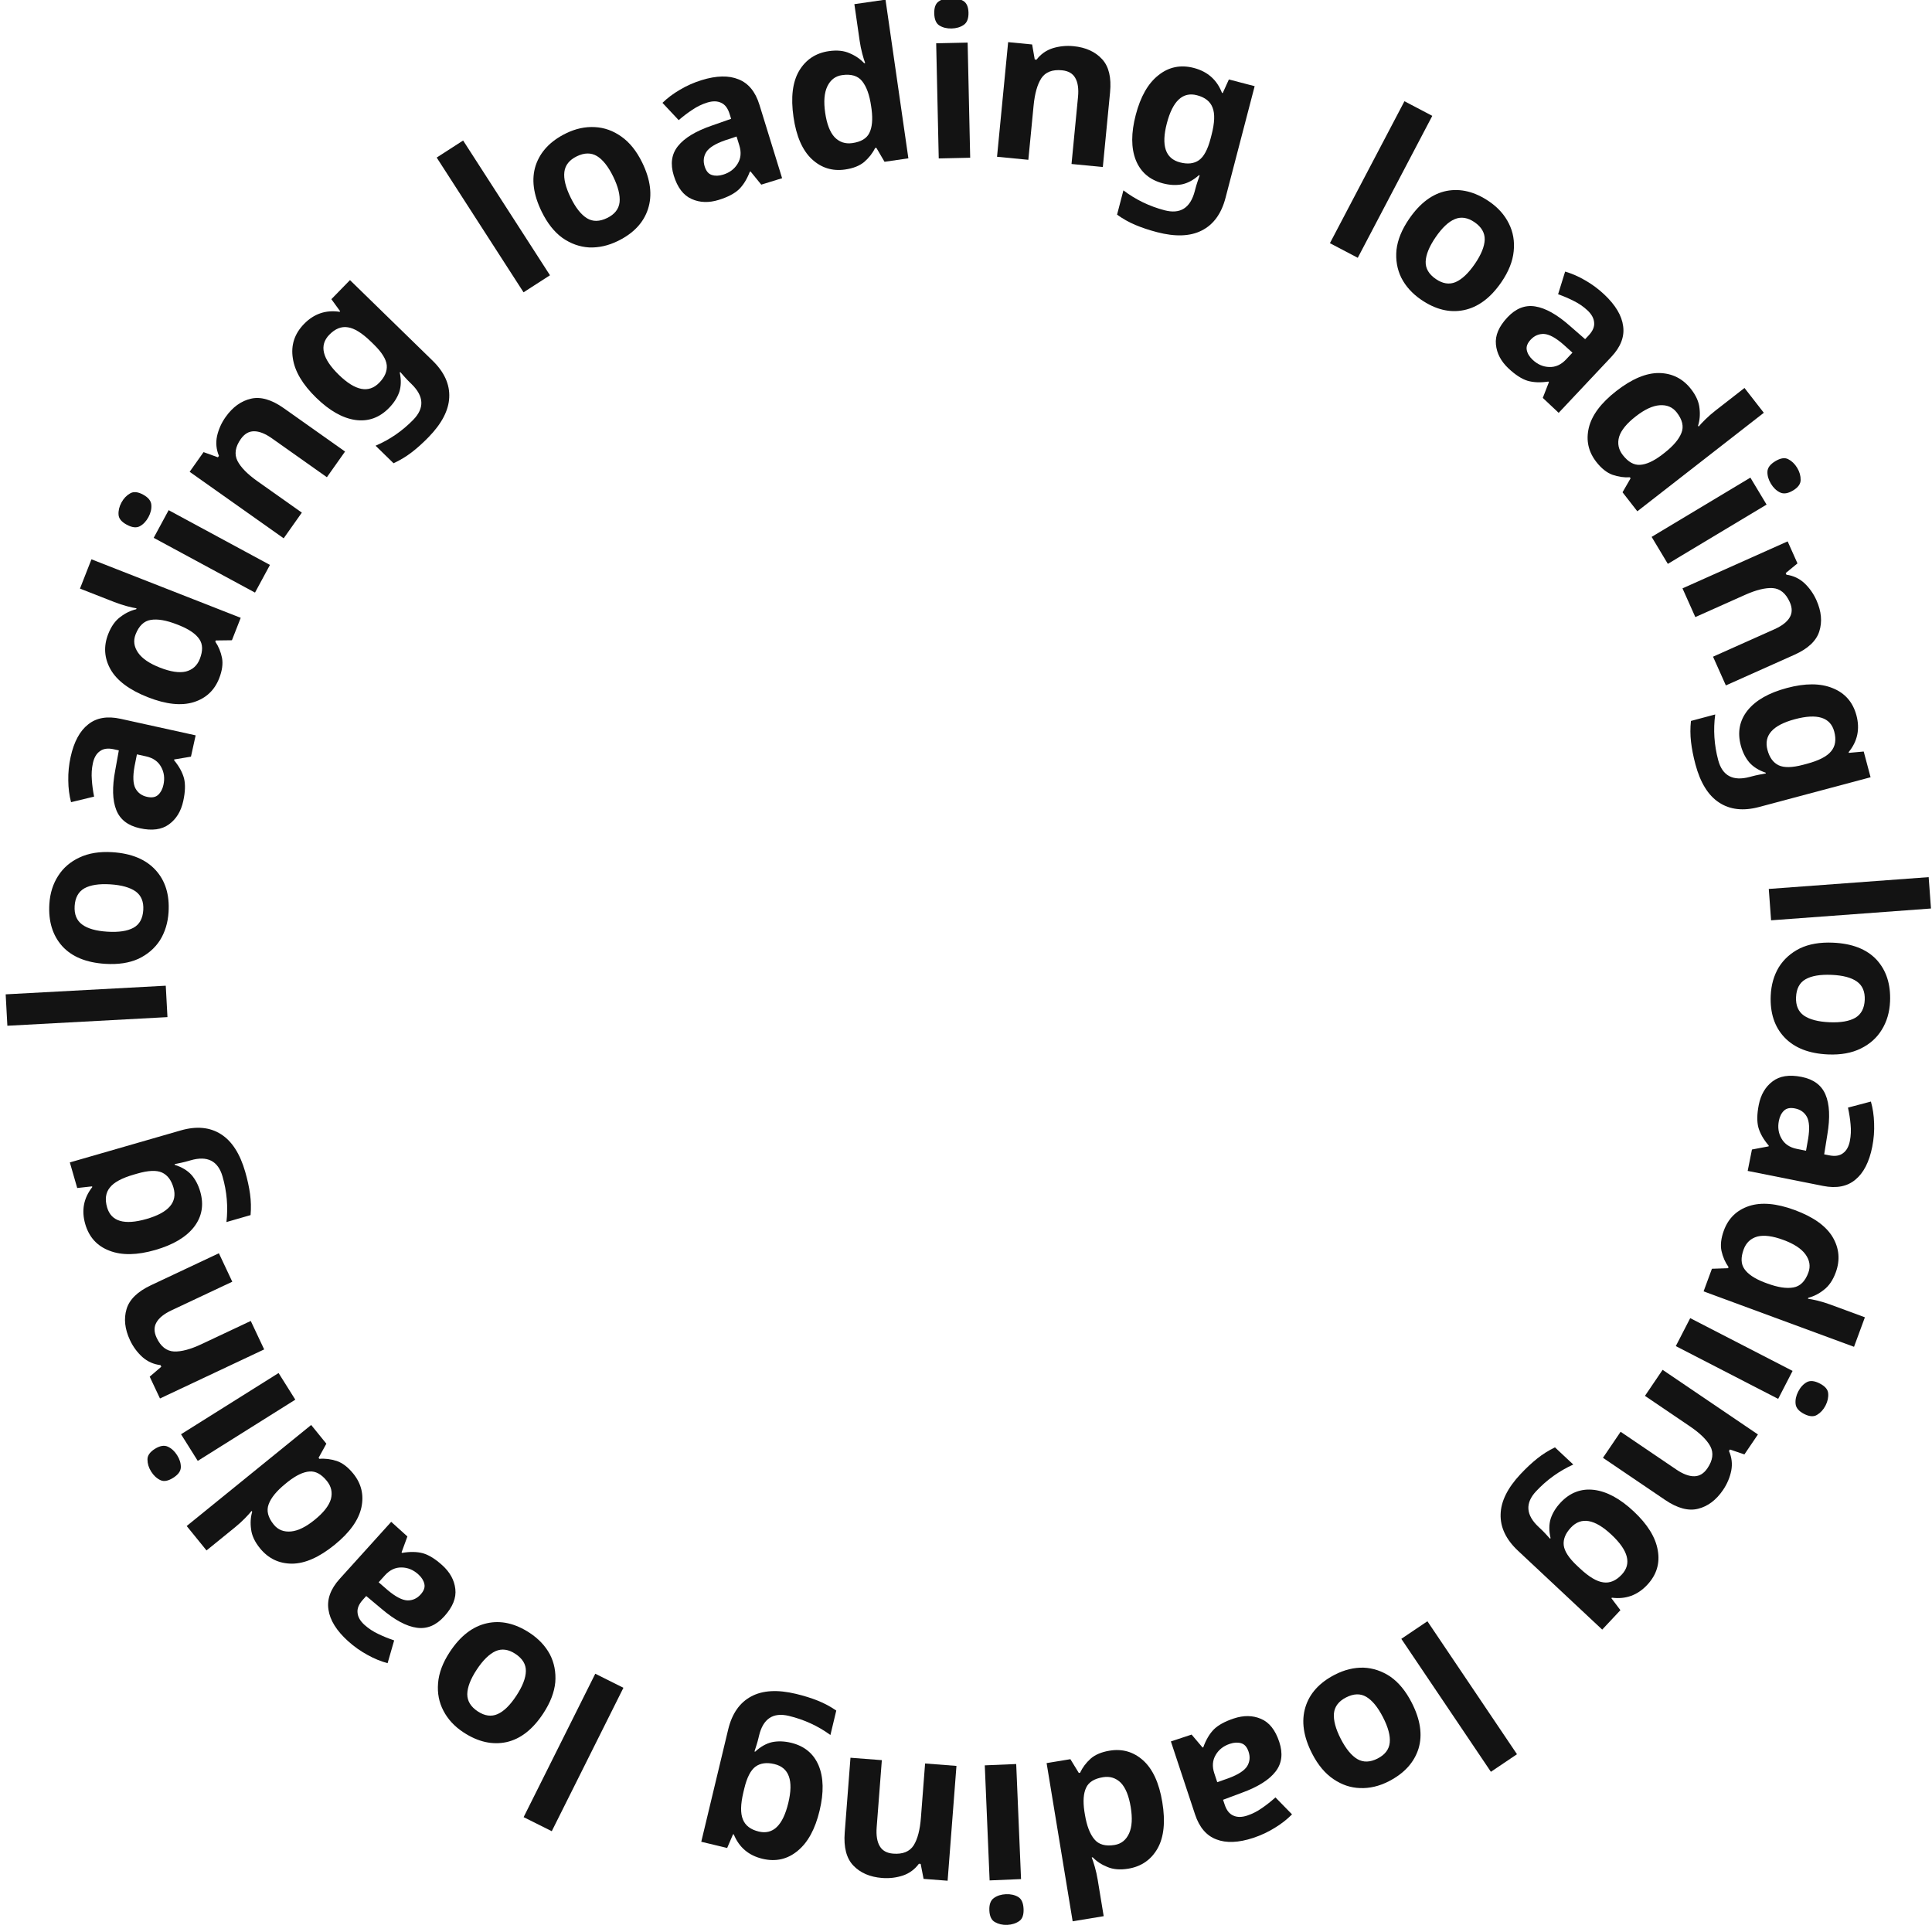
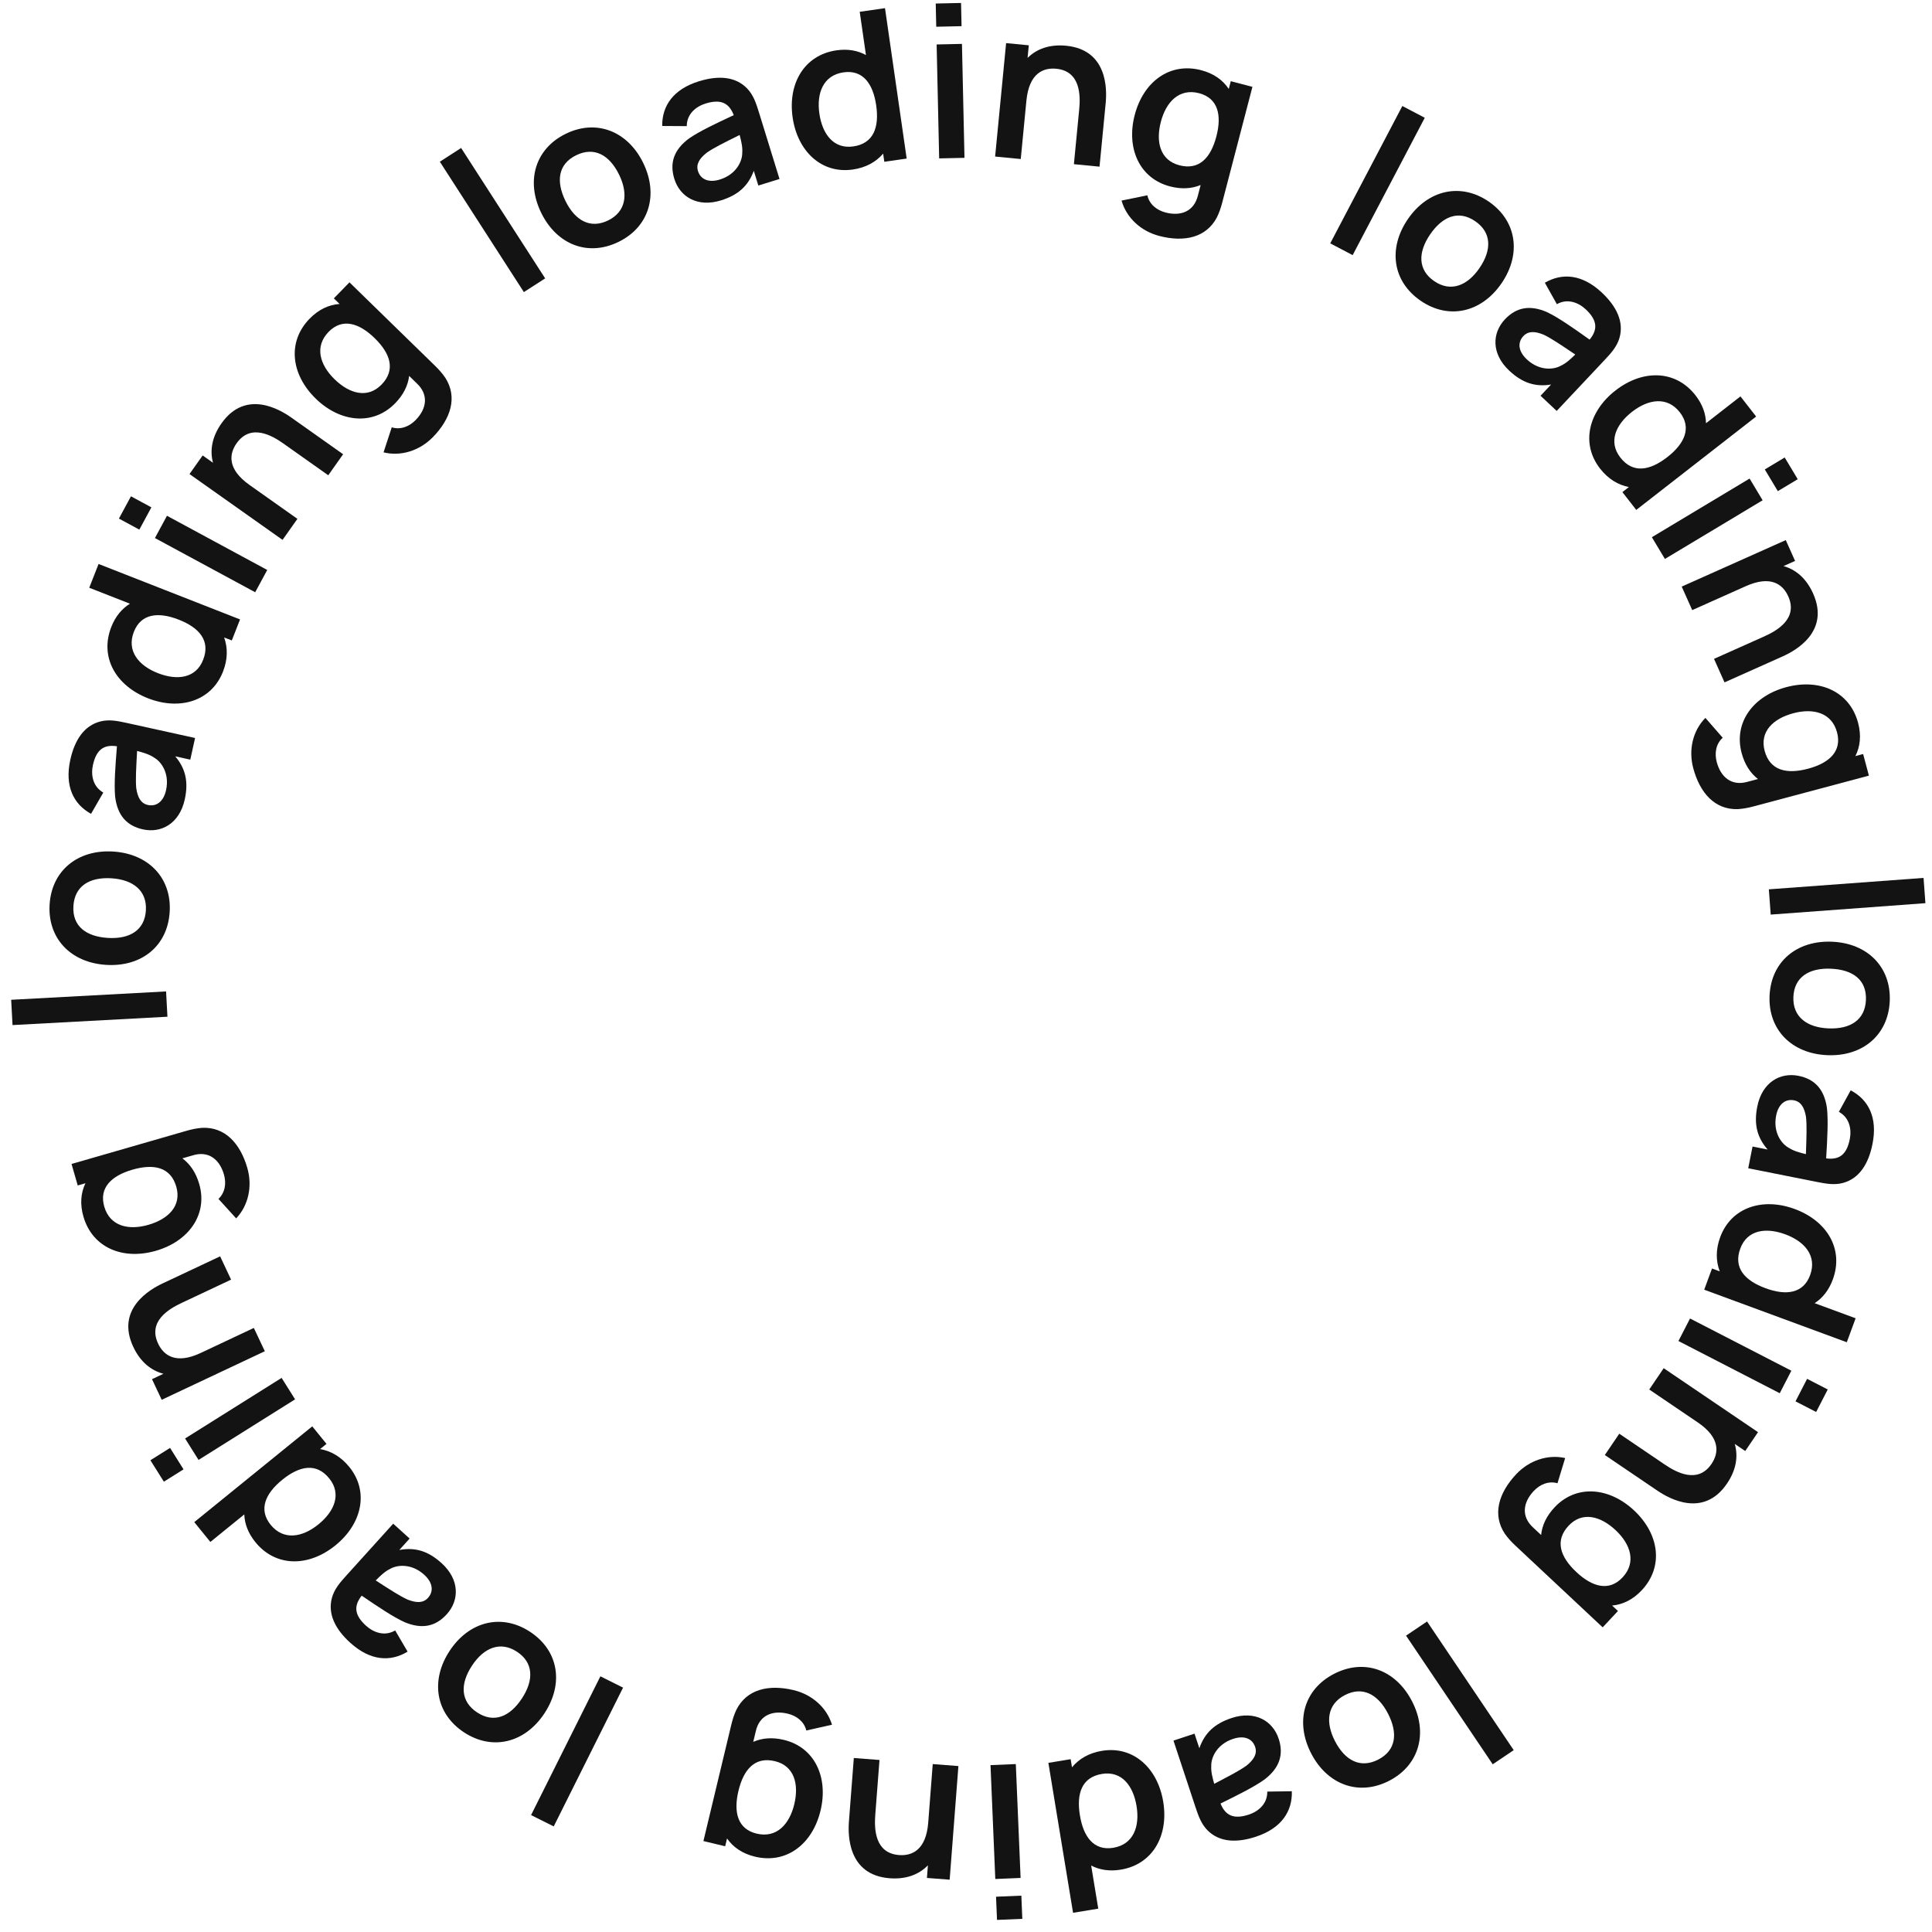
<svg xmlns="http://www.w3.org/2000/svg" width="100%" height="100%" viewBox="0 0 119 119" version="1.1" xml:space="preserve" style="fill-rule:evenodd;clip-rule:evenodd;stroke-linejoin:round;stroke-miterlimit:2;">
  <g transform="matrix(1,0,0,1,-17613,-5004)">
    <g transform="matrix(1,0,0,1,11156.5,4630.77)">
      <g transform="matrix(1,0,0,1,-11306.1,-4598.02)">
        <g transform="matrix(0.0736041,0.997288,-0.997288,0.0736041,21567.4,-13167.9)">
-           <text x="17871.5px" y="5024.97px" style="font-family:'Manrope-Bold', 'Manrope';font-weight:700;font-size:13px;fill:rgb(19,19,19);">l</text>
+           <g transform="matrix(13,0,0,13,17871.5,5024.97)">
+             <rect x="0.08" y="-0.735" width="0.12" height="0.735" style="fill:rgb(19,19,19);fill-rule:nonzero;" />
+           </g>
        </g>
        <g transform="matrix(-0.0427842,0.999084,-0.999084,-0.0427842,23660.6,-12611.8)">
-           <text x="17871.9px" y="5028.61px" style="font-family:'Manrope-Bold', 'Manrope';font-weight:700;font-size:13px;fill:rgb(19,19,19);">o</text>
+           <g transform="matrix(13,0,0,13,17871.9,5028.61)">
+             <path d="M0.309,0.015C0.47,0.015 0.578,-0.102 0.578,-0.27C0.578,-0.437 0.471,-0.555 0.309,-0.555C0.149,-0.555 0.04,-0.439 0.04,-0.27C0.04,-0.103 0.146,0.015 0.309,0.015ZM0.309,-0.098C0.216,-0.098 0.168,-0.165 0.168,-0.27C0.168,-0.372 0.212,-0.442 0.309,-0.442C0.403,-0.442 0.451,-0.375 0.451,-0.27C0.451,-0.169 0.404,-0.098 0.309,-0.098Z" style="fill:rgb(19,19,19);fill-rule:nonzero;" />
+           </g>
        </g>
        <g transform="matrix(-0.195309,0.980742,-0.980742,-0.195309,26301.7,-11507)">
-           <text x="17871.5px" y="5036.64px" style="font-family:'Manrope-Bold', 'Manrope';font-weight:700;font-size:13px;fill:rgb(19,19,19);">a</text>
+           <g transform="matrix(13,0,0,13,17871.5,5036.64)">
+             <path d="M0.496,-0.455C0.46,-0.526 0.384,-0.555 0.288,-0.555C0.16,-0.555 0.086,-0.495 0.059,-0.404L0.17,-0.369C0.187,-0.424 0.239,-0.445 0.287,-0.445C0.361,-0.445 0.394,-0.416 0.398,-0.353C0.303,-0.34 0.22,-0.328 0.163,-0.31C0.078,-0.28 0.04,-0.226 0.04,-0.148C0.04,-0.059 0.104,0.015 0.221,0.015C0.307,0.015 0.365,-0.013 0.411,-0.073L0.411,-0L0.516,-0L0.516,-0.331C0.516,-0.378 0.515,-0.417 0.496,-0.455ZM0.384,-0.171C0.373,-0.133 0.327,-0.081 0.245,-0.081C0.188,-0.081 0.158,-0.11 0.158,-0.15C0.158,-0.184 0.182,-0.205 0.224,-0.221C0.262,-0.233 0.311,-0.241 0.397,-0.255C0.396,-0.229 0.394,-0.195 0.384,-0.171Z" style="fill:rgb(19,19,19);fill-rule:nonzero;" />
+           </g>
        </g>
        <g transform="matrix(-0.345879,0.938279,-0.938279,-0.345879,28783.6,-9978.51)">
-           <text x="17870.1px" y="5044px" style="font-family:'Manrope-Bold', 'Manrope';font-weight:700;font-size:13px;fill:rgb(19,19,19);">d</text>
+           <g transform="matrix(13,0,0,13,17870.1,5044)">
+             <path d="M0.426,-0.72L0.426,-0.513C0.39,-0.54 0.345,-0.555 0.291,-0.555C0.138,-0.555 0.04,-0.434 0.04,-0.27C0.04,-0.108 0.137,0.015 0.287,0.015C0.35,0.015 0.401,-0.005 0.44,-0.039L0.44,-0L0.547,-0L0.547,-0.72L0.426,-0.72ZM0.305,-0.093C0.211,-0.093 0.168,-0.171 0.168,-0.27C0.168,-0.368 0.212,-0.447 0.309,-0.447C0.401,-0.447 0.44,-0.375 0.44,-0.27C0.44,-0.165 0.402,-0.093 0.305,-0.093Z" style="fill:rgb(19,19,19);fill-rule:nonzero;" />
+           </g>
        </g>
        <g transform="matrix(-0.458113,0.888894,-0.888894,-0.458113,30542.6,-8516.36)">
-           <text x="17867.2px" y="5051.48px" style="font-family:'Manrope-Bold', 'Manrope';font-weight:700;font-size:13px;fill:rgb(19,19,19);">i</text>
+           <g transform="matrix(13,0,0,13,17867.2,5051.48)">
+             <path d="M0.08,-0.624L0.2,-0.624L0.2,-0.734L0.08,-0.734L0.08,-0.624ZM0.08,-0L0.2,-0L0.2,-0.54L0.08,-0.54L0.08,-0Z" style="fill:rgb(19,19,19);fill-rule:nonzero;" />
+           </g>
        </g>
        <g transform="matrix(-0.561186,0.82769,-0.82769,-0.561186,32075.3,-6895.72)">
-           <text x="17865.6px" y="5054.79px" style="font-family:'Manrope-Bold', 'Manrope';font-weight:700;font-size:13px;fill:rgb(19,19,19);">n</text>
+           <g transform="matrix(13,0,0,13,17865.6,5054.79)">
+             <path d="M0.353,-0.555C0.275,-0.555 0.216,-0.527 0.177,-0.48L0.177,-0.54L0.069,-0.54L0.069,-0L0.191,-0L0.191,-0.278C0.191,-0.409 0.256,-0.442 0.317,-0.442C0.433,-0.442 0.444,-0.327 0.444,-0.26L0.444,-0L0.566,-0L0.566,-0.302C0.566,-0.366 0.552,-0.555 0.353,-0.555Z" style="fill:rgb(19,19,19);fill-rule:nonzero;" />
+           </g>
        </g>
        <g transform="matrix(-0.683569,0.729886,-0.729886,-0.683569,33764.6,-4515.09)">
-           <text x="17861px" y="5061.52px" style="font-family:'Manrope-Bold', 'Manrope';font-weight:700;font-size:13px;fill:rgb(19,19,19);">g</text>
+           <g transform="matrix(13,0,0,13,17861,5061.52)">
+             <path d="M0.44,-0.54L0.44,-0.502C0.402,-0.536 0.352,-0.555 0.291,-0.555C0.138,-0.555 0.04,-0.434 0.04,-0.27C0.04,-0.108 0.137,0.015 0.287,0.015C0.343,0.015 0.389,-0 0.426,-0.028L0.426,0.024C0.427,0.101 0.373,0.14 0.298,0.14C0.255,0.14 0.214,0.122 0.194,0.083L0.082,0.138C0.125,0.211 0.207,0.255 0.297,0.255C0.419,0.255 0.514,0.207 0.539,0.102C0.544,0.078 0.546,0.054 0.546,0.026L0.546,-0.54L0.44,-0.54ZM0.305,-0.093C0.211,-0.093 0.168,-0.171 0.168,-0.27C0.168,-0.368 0.212,-0.447 0.309,-0.447C0.401,-0.447 0.44,-0.375 0.44,-0.27C0.44,-0.165 0.402,-0.093 0.305,-0.093Z" style="fill:rgb(19,19,19);fill-rule:nonzero;" />
+           </g>
        </g>
        <g transform="matrix(-0.829371,0.558699,-0.558699,-0.829371,35489.7,-697.658)">
-           <text x="17851.4px" y="5070.54px" style="font-family:'Manrope-Bold', 'Manrope';font-weight:700;font-size:13px;fill:rgb(19,19,19);">l</text>
+           <g transform="matrix(13,0,0,13,17851.4,5070.54)">
+             <rect x="0.08" y="-0.735" width="0.12" height="0.735" style="fill:rgb(19,19,19);fill-rule:nonzero;" />
+           </g>
        </g>
        <g transform="matrix(-0.889415,0.457101,-0.457101,-0.889415,36041.8,1425.89)">
-           <text x="17848.4px" y="5072.69px" style="font-family:'Manrope-Bold', 'Manrope';font-weight:700;font-size:13px;fill:rgb(19,19,19);">o</text>
+           <g transform="matrix(13,0,0,13,17848.4,5072.69)">
+             <path d="M0.309,0.015C0.47,0.015 0.578,-0.102 0.578,-0.27C0.578,-0.437 0.471,-0.555 0.309,-0.555C0.149,-0.555 0.04,-0.439 0.04,-0.27C0.04,-0.103 0.146,0.015 0.309,0.015ZM0.309,-0.098C0.216,-0.098 0.168,-0.165 0.168,-0.27C0.168,-0.372 0.212,-0.442 0.309,-0.442C0.403,-0.442 0.451,-0.375 0.451,-0.27C0.451,-0.169 0.404,-0.098 0.309,-0.098Z" style="fill:rgb(19,19,19);fill-rule:nonzero;" />
+           </g>
        </g>
        <g transform="matrix(-0.949359,0.314193,-0.314193,-0.949359,36374,4290.02)">
-           <text x="17841.3px" y="5076.35px" style="font-family:'Manrope-Bold', 'Manrope';font-weight:700;font-size:13px;fill:rgb(19,19,19);">a</text>
+           <g transform="matrix(13,0,0,13,17841.3,5076.35)">
+             <path d="M0.496,-0.455C0.46,-0.526 0.384,-0.555 0.288,-0.555C0.16,-0.555 0.086,-0.495 0.059,-0.404L0.17,-0.369C0.187,-0.424 0.239,-0.445 0.287,-0.445C0.361,-0.445 0.394,-0.416 0.398,-0.353C0.303,-0.34 0.22,-0.328 0.163,-0.31C0.078,-0.28 0.04,-0.226 0.04,-0.148C0.04,-0.059 0.104,0.015 0.221,0.015C0.307,0.015 0.365,-0.013 0.411,-0.073L0.411,-0L0.516,-0L0.516,-0.331C0.516,-0.378 0.515,-0.417 0.496,-0.455ZM0.384,-0.171C0.373,-0.133 0.327,-0.081 0.245,-0.081C0.188,-0.081 0.158,-0.11 0.158,-0.15C0.158,-0.184 0.182,-0.205 0.224,-0.221C0.262,-0.233 0.311,-0.241 0.397,-0.255C0.396,-0.229 0.394,-0.195 0.384,-0.171Z" style="fill:rgb(19,19,19);fill-rule:nonzero;" />
+           </g>
        </g>
        <g transform="matrix(-0.986711,0.162484,-0.162484,-0.986711,36256.5,7192.13)">
-           <text x="17834.1px" y="5078.7px" style="font-family:'Manrope-Bold', 'Manrope';font-weight:700;font-size:13px;fill:rgb(19,19,19);">d</text>
+           <g transform="matrix(13,0,0,13,17834.1,5078.7)">
+             <path d="M0.426,-0.72L0.426,-0.513C0.39,-0.54 0.345,-0.555 0.291,-0.555C0.138,-0.555 0.04,-0.434 0.04,-0.27C0.04,-0.108 0.137,0.015 0.287,0.015C0.35,0.015 0.401,-0.005 0.44,-0.039L0.44,-0L0.547,-0L0.547,-0.72L0.426,-0.72ZM0.305,-0.093C0.211,-0.093 0.168,-0.171 0.168,-0.27C0.168,-0.368 0.212,-0.447 0.309,-0.447C0.401,-0.447 0.44,-0.375 0.44,-0.27C0.44,-0.165 0.402,-0.093 0.305,-0.093Z" style="fill:rgb(19,19,19);fill-rule:nonzero;" />
+           </g>
        </g>
        <g transform="matrix(-0.999118,0.0419928,-0.0419928,-0.999118,35850,9406.66)">
-           <text x="17826.2px" y="5079.85px" style="font-family:'Manrope-Bold', 'Manrope';font-weight:700;font-size:13px;fill:rgb(19,19,19);">i</text>
+           <g transform="matrix(13,0,0,13,17826.2,5079.85)">
+             <path d="M0.08,-0.624L0.2,-0.624L0.2,-0.734L0.08,-0.734L0.08,-0.624ZM0.08,-0L0.2,-0L0.2,-0.54L0.08,-0.54L0.08,-0Z" style="fill:rgb(19,19,19);fill-rule:nonzero;" />
+           </g>
        </g>
        <g transform="matrix(-0.99705,-0.0767592,0.0767592,-0.99705,35202.6,11513.3)">
-           <text x="17822.6px" y="5080.14px" style="font-family:'Manrope-Bold', 'Manrope';font-weight:700;font-size:13px;fill:rgb(19,19,19);">n</text>
+           <g transform="matrix(13,0,0,13,17822.6,5080.14)">
+             <path d="M0.353,-0.555C0.275,-0.555 0.216,-0.527 0.177,-0.48L0.177,-0.54L0.069,-0.54L0.069,-0L0.191,-0L0.191,-0.278C0.191,-0.409 0.256,-0.442 0.317,-0.442C0.433,-0.442 0.444,-0.327 0.444,-0.26L0.444,-0L0.566,-0L0.566,-0.302C0.566,-0.366 0.552,-0.555 0.353,-0.555Z" style="fill:rgb(19,19,19);fill-rule:nonzero;" />
+           </g>
        </g>
        <g transform="matrix(-0.972445,-0.233131,0.233131,-0.972445,33953.8,14172.1)">
-           <text x="17814.4px" y="5079.5px" style="font-family:'Manrope-Bold', 'Manrope';font-weight:700;font-size:13px;fill:rgb(19,19,19);">g</text>
+           <g transform="matrix(13,0,0,13,17814.4,5079.5)">
+             <path d="M0.44,-0.54L0.44,-0.502C0.402,-0.536 0.352,-0.555 0.291,-0.555C0.138,-0.555 0.04,-0.434 0.04,-0.27C0.04,-0.108 0.137,0.015 0.287,0.015C0.343,0.015 0.389,-0 0.426,-0.028L0.426,0.024C0.427,0.101 0.373,0.14 0.298,0.14C0.255,0.14 0.214,0.122 0.194,0.083L0.082,0.138C0.125,0.211 0.207,0.255 0.297,0.255C0.419,0.255 0.514,0.207 0.539,0.102C0.544,0.078 0.546,0.054 0.546,0.026L0.546,-0.54L0.44,-0.54ZM0.305,-0.093C0.211,-0.093 0.168,-0.171 0.168,-0.27C0.168,-0.368 0.212,-0.447 0.309,-0.447C0.401,-0.447 0.44,-0.375 0.44,-0.27C0.44,-0.165 0.402,-0.093 0.305,-0.093Z" style="fill:rgb(19,19,19);fill-rule:nonzero;" />
+           </g>
        </g>
        <g transform="matrix(-0.894565,-0.446937,0.446937,-0.894565,31458.3,17572.4)">
-           <text x="17801.8px" y="5075.6px" style="font-family:'Manrope-Bold', 'Manrope';font-weight:700;font-size:13px;fill:rgb(19,19,19);">l</text>
+           <g transform="matrix(13,0,0,13,17801.8,5075.6)">
+             <rect x="0.08" y="-0.735" width="0.12" height="0.735" style="fill:rgb(19,19,19);fill-rule:nonzero;" />
+           </g>
        </g>
        <g transform="matrix(-0.83561,-0.549323,0.549323,-0.83561,29883.8,19091.2)">
-           <text x="17798.5px" y="5074.07px" style="font-family:'Manrope-Bold', 'Manrope';font-weight:700;font-size:13px;fill:rgb(19,19,19);">o</text>
+           <g transform="matrix(13,0,0,13,17798.5,5074.07)">
+             <path d="M0.309,0.015C0.47,0.015 0.578,-0.102 0.578,-0.27C0.578,-0.437 0.471,-0.555 0.309,-0.555C0.149,-0.555 0.04,-0.439 0.04,-0.27C0.04,-0.103 0.146,0.015 0.309,0.015ZM0.309,-0.098C0.216,-0.098 0.168,-0.165 0.168,-0.27C0.168,-0.372 0.212,-0.442 0.309,-0.442C0.403,-0.442 0.451,-0.375 0.451,-0.27C0.451,-0.169 0.404,-0.098 0.309,-0.098Z" style="fill:rgb(19,19,19);fill-rule:nonzero;" />
+           </g>
        </g>
        <g transform="matrix(-0.741986,-0.670416,0.670416,-0.741986,27594.3,20759.1)">
-           <text x="17791.8px" y="5069.63px" style="font-family:'Manrope-Bold', 'Manrope';font-weight:700;font-size:13px;fill:rgb(19,19,19);">a</text>
+           <g transform="matrix(13,0,0,13,17791.8,5069.63)">
+             <path d="M0.496,-0.455C0.46,-0.526 0.384,-0.555 0.288,-0.555C0.16,-0.555 0.086,-0.495 0.059,-0.404L0.17,-0.369C0.187,-0.424 0.239,-0.445 0.287,-0.445C0.361,-0.445 0.394,-0.416 0.398,-0.353C0.303,-0.34 0.22,-0.328 0.163,-0.31C0.078,-0.28 0.04,-0.226 0.04,-0.148C0.04,-0.059 0.104,0.015 0.221,0.015C0.307,0.015 0.365,-0.013 0.411,-0.073L0.411,-0L0.516,-0L0.516,-0.331C0.516,-0.378 0.515,-0.417 0.496,-0.455ZM0.384,-0.171C0.373,-0.133 0.327,-0.081 0.245,-0.081C0.188,-0.081 0.158,-0.11 0.158,-0.15C0.158,-0.184 0.182,-0.205 0.224,-0.221C0.262,-0.233 0.311,-0.241 0.397,-0.255C0.396,-0.229 0.394,-0.195 0.384,-0.171Z" style="fill:rgb(19,19,19);fill-rule:nonzero;" />
+           </g>
        </g>
        <g transform="matrix(-0.630225,-0.776413,0.776413,-0.630225,25063.4,22065.9)">
-           <text x="17786.2px" y="5064.6px" style="font-family:'Manrope-Bold', 'Manrope';font-weight:700;font-size:13px;fill:rgb(19,19,19);">d</text>
+           <g transform="matrix(13,0,0,13,17786.2,5064.6)">
+             <path d="M0.426,-0.72L0.426,-0.513C0.39,-0.54 0.345,-0.555 0.291,-0.555C0.138,-0.555 0.04,-0.434 0.04,-0.27C0.04,-0.108 0.137,0.015 0.287,0.015C0.35,0.015 0.401,-0.005 0.44,-0.039L0.44,-0L0.547,-0L0.547,-0.72L0.426,-0.72ZM0.305,-0.093C0.211,-0.093 0.168,-0.171 0.168,-0.27C0.168,-0.368 0.212,-0.447 0.309,-0.447C0.401,-0.447 0.44,-0.375 0.44,-0.27C0.44,-0.165 0.402,-0.093 0.305,-0.093Z" style="fill:rgb(19,19,19);fill-rule:nonzero;" />
+           </g>
        </g>
        <g transform="matrix(-0.531613,-0.846987,0.846987,-0.531613,22949.8,22807.9)">
-           <text x="17781.3px" y="5058.28px" style="font-family:'Manrope-Bold', 'Manrope';font-weight:700;font-size:13px;fill:rgb(19,19,19);">i</text>
+           <g transform="matrix(13,0,0,13,17781.3,5058.28)">
+             <path d="M0.08,-0.624L0.2,-0.624L0.2,-0.734L0.08,-0.734L0.08,-0.624ZM0.08,-0L0.2,-0L0.2,-0.54L0.08,-0.54L0.08,-0Z" style="fill:rgb(19,19,19);fill-rule:nonzero;" />
+           </g>
        </g>
        <g transform="matrix(-0.426053,-0.904698,0.904698,-0.426053,20780.7,23293.9)">
-           <text x="17779.2px" y="5055.26px" style="font-family:'Manrope-Bold', 'Manrope';font-weight:700;font-size:13px;fill:rgb(19,19,19);">n</text>
+           <g transform="matrix(13,0,0,13,17779.2,5055.25)">
+             <path d="M0.353,-0.555C0.275,-0.555 0.216,-0.527 0.177,-0.48L0.177,-0.54L0.069,-0.54L0.069,-0L0.191,-0L0.191,-0.278C0.191,-0.409 0.256,-0.442 0.317,-0.442C0.433,-0.442 0.444,-0.327 0.444,-0.26L0.444,-0L0.566,-0L0.566,-0.302C0.566,-0.366 0.552,-0.555 0.353,-0.555Z" style="fill:rgb(19,19,19);fill-rule:nonzero;" />
+           </g>
        </g>
        <g transform="matrix(-0.277178,-0.960819,0.960819,-0.277178,17852.7,23526.3)">
-           <text x="17775.8px" y="5047.86px" style="font-family:'Manrope-Bold', 'Manrope';font-weight:700;font-size:13px;fill:rgb(19,19,19);">g</text>
+           <g transform="matrix(13,0,0,13,17775.8,5047.86)">
+             <path d="M0.44,-0.54L0.44,-0.502C0.402,-0.536 0.352,-0.555 0.291,-0.555C0.138,-0.555 0.04,-0.434 0.04,-0.27C0.04,-0.108 0.137,0.015 0.287,0.015C0.343,0.015 0.389,-0 0.426,-0.028L0.426,0.024C0.427,0.101 0.373,0.14 0.298,0.14C0.255,0.14 0.214,0.122 0.194,0.083L0.082,0.138C0.125,0.211 0.207,0.255 0.297,0.255C0.419,0.255 0.514,0.207 0.539,0.102C0.544,0.078 0.546,0.054 0.546,0.026L0.546,-0.54L0.44,-0.54ZM0.305,-0.093C0.211,-0.093 0.168,-0.171 0.168,-0.27C0.168,-0.368 0.212,-0.447 0.309,-0.447C0.401,-0.447 0.44,-0.375 0.44,-0.27C0.44,-0.165 0.402,-0.093 0.305,-0.093Z" style="fill:rgb(19,19,19);fill-rule:nonzero;" />
+           </g>
        </g>
        <g transform="matrix(-0.0538584,-0.998549,0.998549,-0.0538584,13702.5,23053.3)">
-           <text x="17773px" y="5035px" style="font-family:'Manrope-Bold', 'Manrope';font-weight:700;font-size:13px;fill:rgb(19,19,19);">l</text>
+           <g transform="matrix(13,0,0,13,17773,5035)">
+             <rect x="0.08" y="-0.735" width="0.12" height="0.735" style="fill:rgb(19,19,19);fill-rule:nonzero;" />
+           </g>
        </g>
        <g transform="matrix(0.0625517,-0.998042,0.998042,0.0625517,11639.4,22454.5)">
-           <text x="17772.6px" y="5031.35px" style="font-family:'Manrope-Bold', 'Manrope';font-weight:700;font-size:13px;fill:rgb(19,19,19);">o</text>
+           <g transform="matrix(13,0,0,13,17772.6,5031.35)">
+             <path d="M0.309,0.015C0.47,0.015 0.578,-0.102 0.578,-0.27C0.578,-0.437 0.471,-0.555 0.309,-0.555C0.149,-0.555 0.04,-0.439 0.04,-0.27C0.04,-0.103 0.146,0.015 0.309,0.015ZM0.309,-0.098C0.216,-0.098 0.168,-0.165 0.168,-0.27C0.168,-0.372 0.212,-0.442 0.309,-0.442C0.403,-0.442 0.451,-0.375 0.451,-0.27C0.451,-0.169 0.404,-0.098 0.309,-0.098Z" style="fill:rgb(19,19,19);fill-rule:nonzero;" />
+           </g>
        </g>
        <g transform="matrix(0.215234,-0.976562,0.976562,0.215234,9042.19,21298.7)">
-           <text x="17773.2px" y="5023.32px" style="font-family:'Manrope-Bold', 'Manrope';font-weight:700;font-size:13px;fill:rgb(19,19,19);">a</text>
+           <g transform="matrix(13,0,0,13,17773.2,5023.32)">
+             <path d="M0.496,-0.455C0.46,-0.526 0.384,-0.555 0.288,-0.555C0.16,-0.555 0.086,-0.495 0.059,-0.404L0.17,-0.369C0.187,-0.424 0.239,-0.445 0.287,-0.445C0.361,-0.445 0.394,-0.416 0.398,-0.353C0.303,-0.34 0.22,-0.328 0.163,-0.31C0.078,-0.28 0.04,-0.226 0.04,-0.148C0.04,-0.059 0.104,0.015 0.221,0.015C0.307,0.015 0.365,-0.013 0.411,-0.073L0.411,-0L0.516,-0L0.516,-0.331C0.516,-0.378 0.515,-0.417 0.496,-0.455ZM0.384,-0.171C0.373,-0.133 0.327,-0.081 0.245,-0.081C0.188,-0.081 0.158,-0.11 0.158,-0.15C0.158,-0.184 0.182,-0.205 0.224,-0.221C0.262,-0.233 0.311,-0.241 0.397,-0.255C0.396,-0.229 0.394,-0.195 0.384,-0.171Z" style="fill:rgb(19,19,19);fill-rule:nonzero;" />
+           </g>
        </g>
        <g transform="matrix(0.36493,-0.931035,0.931035,0.36493,6618.17,19734.5)">
-           <text x="17774.8px" y="5015.99px" style="font-family:'Manrope-Bold', 'Manrope';font-weight:700;font-size:13px;fill:rgb(19,19,19);">d</text>
+           <g transform="matrix(13,0,0,13,17774.8,5015.99)">
+             <path d="M0.426,-0.72L0.426,-0.513C0.39,-0.54 0.345,-0.555 0.291,-0.555C0.138,-0.555 0.04,-0.434 0.04,-0.27C0.04,-0.108 0.137,0.015 0.287,0.015C0.35,0.015 0.401,-0.005 0.44,-0.039L0.44,-0L0.547,-0L0.547,-0.72L0.426,-0.72ZM0.305,-0.093C0.211,-0.093 0.168,-0.171 0.168,-0.27C0.168,-0.368 0.212,-0.447 0.309,-0.447C0.401,-0.447 0.44,-0.375 0.44,-0.27C0.44,-0.165 0.402,-0.093 0.305,-0.093Z" style="fill:rgb(19,19,19);fill-rule:nonzero;" />
+           </g>
        </g>
        <g transform="matrix(0.475546,-0.879691,0.879691,0.475546,4917.65,18265.8)">
-           <text x="17777.8px" y="5008.59px" style="font-family:'Manrope-Bold', 'Manrope';font-weight:700;font-size:13px;fill:rgb(19,19,19);">i</text>
+           <g transform="matrix(13,0,0,13,17777.8,5008.59)">
+             <path d="M0.08,-0.624L0.2,-0.624L0.2,-0.734L0.08,-0.734L0.08,-0.624ZM0.08,-0L0.2,-0L0.2,-0.54L0.08,-0.54L0.08,-0Z" style="fill:rgb(19,19,19);fill-rule:nonzero;" />
+           </g>
        </g>
        <g transform="matrix(0.577517,-0.816379,0.816379,0.577517,3425.3,16629.4)">
-           <text x="17779.5px" y="5005.3px" style="font-family:'Manrope-Bold', 'Manrope';font-weight:700;font-size:13px;fill:rgb(19,19,19);">n</text>
+           <g transform="matrix(13,0,0,13,17779.5,5005.3)">
+             <path d="M0.353,-0.555C0.275,-0.555 0.216,-0.527 0.177,-0.48L0.177,-0.54L0.069,-0.54L0.069,-0L0.191,-0L0.191,-0.278C0.191,-0.409 0.256,-0.442 0.317,-0.442C0.433,-0.442 0.444,-0.327 0.444,-0.26L0.444,-0L0.566,-0L0.566,-0.302C0.566,-0.366 0.552,-0.555 0.353,-0.555Z" style="fill:rgb(19,19,19);fill-rule:nonzero;" />
+           </g>
        </g>
        <g transform="matrix(0.698102,-0.715998,0.715998,0.698102,1789.98,14242.5)">
-           <text x="17784.2px" y="4998.66px" style="font-family:'Manrope-Bold', 'Manrope';font-weight:700;font-size:13px;fill:rgb(19,19,19);">g</text>
+           <g transform="matrix(13,0,0,13,17784.2,4998.66)">
+             <path d="M0.44,-0.54L0.44,-0.502C0.402,-0.536 0.352,-0.555 0.291,-0.555C0.138,-0.555 0.04,-0.434 0.04,-0.27C0.04,-0.108 0.137,0.015 0.287,0.015C0.343,0.015 0.389,-0 0.426,-0.028L0.426,0.024C0.427,0.101 0.373,0.14 0.298,0.14C0.255,0.14 0.214,0.122 0.194,0.083L0.082,0.138C0.125,0.211 0.207,0.255 0.297,0.255C0.419,0.255 0.514,0.207 0.539,0.102C0.544,0.078 0.546,0.054 0.546,0.026L0.546,-0.54L0.44,-0.54ZM0.305,-0.093C0.211,-0.093 0.168,-0.171 0.168,-0.27C0.168,-0.368 0.212,-0.447 0.309,-0.447C0.401,-0.447 0.44,-0.375 0.44,-0.27C0.44,-0.165 0.402,-0.093 0.305,-0.093Z" style="fill:rgb(19,19,19);fill-rule:nonzero;" />
+           </g>
        </g>
        <g transform="matrix(0.840529,-0.541766,0.541766,0.840529,134.305,10435.9)">
-           <text x="17794px" y="4989.82px" style="font-family:'Manrope-Bold', 'Manrope';font-weight:700;font-size:13px;fill:rgb(19,19,19);">l</text>
+           <g transform="matrix(13,0,0,13,17794,4989.82)">
+             <rect x="0.08" y="-0.735" width="0.12" height="0.735" style="fill:rgb(19,19,19);fill-rule:nonzero;" />
+           </g>
        </g>
        <g transform="matrix(0.89844,-0.439097,0.439097,0.89844,-382.632,8321.16)">
-           <text x="17797px" y="4987.74px" style="font-family:'Manrope-Bold', 'Manrope';font-weight:700;font-size:13px;fill:rgb(19,19,19);">o</text>
+           <g transform="matrix(13,0,0,13,17797,4987.74)">
+             <path d="M0.309,0.015C0.47,0.015 0.578,-0.102 0.578,-0.27C0.578,-0.437 0.471,-0.555 0.309,-0.555C0.149,-0.555 0.04,-0.439 0.04,-0.27C0.04,-0.103 0.146,0.015 0.309,0.015ZM0.309,-0.098C0.216,-0.098 0.168,-0.165 0.168,-0.27C0.168,-0.372 0.212,-0.442 0.309,-0.442C0.403,-0.442 0.451,-0.375 0.451,-0.27C0.451,-0.169 0.404,-0.098 0.309,-0.098Z" style="fill:rgb(19,19,19);fill-rule:nonzero;" />
+           </g>
        </g>
        <g transform="matrix(0.955491,-0.295021,0.295021,0.955491,-678.001,5474.48)">
-           <text x="17804.2px" y="4984.23px" style="font-family:'Manrope-Bold', 'Manrope';font-weight:700;font-size:13px;fill:rgb(19,19,19);">a</text>
+           <g transform="matrix(13,0,0,13,17804.2,4984.23)">
+             <path d="M0.496,-0.455C0.46,-0.526 0.384,-0.555 0.288,-0.555C0.16,-0.555 0.086,-0.495 0.059,-0.404L0.17,-0.369C0.187,-0.424 0.239,-0.445 0.287,-0.445C0.361,-0.445 0.394,-0.416 0.398,-0.353C0.303,-0.34 0.22,-0.328 0.163,-0.31C0.078,-0.28 0.04,-0.226 0.04,-0.148C0.04,-0.059 0.104,0.015 0.221,0.015C0.307,0.015 0.365,-0.013 0.411,-0.073L0.411,-0L0.516,-0L0.516,-0.331C0.516,-0.378 0.515,-0.417 0.496,-0.455ZM0.384,-0.171C0.373,-0.133 0.327,-0.081 0.245,-0.081C0.188,-0.081 0.158,-0.11 0.158,-0.15C0.158,-0.184 0.182,-0.205 0.224,-0.221C0.262,-0.233 0.311,-0.241 0.397,-0.255C0.396,-0.229 0.394,-0.195 0.384,-0.171Z" style="fill:rgb(19,19,19);fill-rule:nonzero;" />
+           </g>
        </g>
        <g transform="matrix(0.989773,-0.142654,0.142654,0.989773,-528.542,2591.82)">
-           <text x="17811.4px" y="4982.03px" style="font-family:'Manrope-Bold', 'Manrope';font-weight:700;font-size:13px;fill:rgb(19,19,19);">d</text>
+           <g transform="matrix(13,0,0,13,17811.4,4982.03)">
+             <path d="M0.426,-0.72L0.426,-0.513C0.39,-0.54 0.345,-0.555 0.291,-0.555C0.138,-0.555 0.04,-0.434 0.04,-0.27C0.04,-0.108 0.137,0.015 0.287,0.015C0.35,0.015 0.401,-0.005 0.44,-0.039L0.44,-0L0.547,-0L0.547,-0.72L0.426,-0.72ZM0.305,-0.093C0.211,-0.093 0.168,-0.171 0.168,-0.27C0.168,-0.368 0.212,-0.447 0.309,-0.447C0.401,-0.447 0.44,-0.375 0.44,-0.27C0.44,-0.165 0.402,-0.093 0.305,-0.093Z" style="fill:rgb(19,19,19);fill-rule:nonzero;" />
+           </g>
        </g>
        <g transform="matrix(0.999754,-0.0221944,0.0221944,0.999754,-106.161,396.716)">
-           <text x="17819.4px" y="4981.03px" style="font-family:'Manrope-Bold', 'Manrope';font-weight:700;font-size:13px;fill:rgb(19,19,19);">i</text>
+           <g transform="matrix(13,0,0,13,17819.4,4981.03)">
+             <path d="M0.08,-0.624L0.2,-0.624L0.2,-0.734L0.08,-0.734L0.08,-0.624ZM0.08,-0L0.2,-0L0.2,-0.54L0.08,-0.54L0.08,-0Z" style="fill:rgb(19,19,19);fill-rule:nonzero;" />
+           </g>
        </g>
        <g transform="matrix(0.995338,0.0964482,-0.0964482,0.995338,563.481,-1695.78)">
-           <text x="17823px" y="4980.81px" style="font-family:'Manrope-Bold', 'Manrope';font-weight:700;font-size:13px;fill:rgb(19,19,19);">n</text>
+           <g transform="matrix(13,0,0,13,17823,4980.81)">
+             <path d="M0.353,-0.555C0.275,-0.555 0.216,-0.527 0.177,-0.48L0.177,-0.54L0.069,-0.54L0.069,-0L0.191,-0L0.191,-0.278C0.191,-0.409 0.256,-0.442 0.317,-0.442C0.433,-0.442 0.444,-0.327 0.444,-0.26L0.444,-0L0.566,-0L0.566,-0.302C0.566,-0.366 0.552,-0.555 0.353,-0.555Z" style="fill:rgb(19,19,19);fill-rule:nonzero;" />
+           </g>
        </g>
        <g transform="matrix(0.967617,0.252423,-0.252423,0.967617,1834.9,-4339.67)">
-           <text x="17831.1px" y="4981.61px" style="font-family:'Manrope-Bold', 'Manrope';font-weight:700;font-size:13px;fill:rgb(19,19,19);">g</text>
+           <g transform="matrix(13,0,0,13,17831.1,4981.61)">
+             <path d="M0.44,-0.54L0.44,-0.502C0.402,-0.536 0.352,-0.555 0.291,-0.555C0.138,-0.555 0.04,-0.434 0.04,-0.27C0.04,-0.108 0.137,0.015 0.287,0.015C0.343,0.015 0.389,-0 0.426,-0.028L0.426,0.024C0.427,0.101 0.373,0.14 0.298,0.14C0.255,0.14 0.214,0.122 0.194,0.083L0.082,0.138C0.125,0.211 0.207,0.255 0.297,0.255C0.419,0.255 0.514,0.207 0.539,0.102C0.544,0.078 0.546,0.054 0.546,0.026L0.546,-0.54L0.44,-0.54ZM0.305,-0.093C0.211,-0.093 0.168,-0.171 0.168,-0.27C0.168,-0.368 0.212,-0.447 0.309,-0.447C0.401,-0.447 0.44,-0.375 0.44,-0.27C0.44,-0.165 0.402,-0.093 0.305,-0.093Z" style="fill:rgb(19,19,19);fill-rule:nonzero;" />
+           </g>
        </g>
        <g transform="matrix(0.885393,0.464844,-0.464844,0.885393,4362.62,-7723.1)">
-           <text x="17843.6px" y="4985.77px" style="font-family:'Manrope-Bold', 'Manrope';font-weight:700;font-size:13px;fill:rgb(19,19,19);">l</text>
+           <g transform="matrix(13,0,0,13,17843.6,4985.77)">
+             <rect x="0.08" y="-0.735" width="0.12" height="0.735" style="fill:rgb(19,19,19);fill-rule:nonzero;" />
+           </g>
        </g>
        <g transform="matrix(0.82452,0.565833,-0.565833,0.82452,5953.79,-9223.2)">
-           <text x="17846.9px" y="4987.36px" style="font-family:'Manrope-Bold', 'Manrope';font-weight:700;font-size:13px;fill:rgb(19,19,19);">o</text>
+           <g transform="matrix(13,0,0,13,17846.9,4987.36)">
+             <path d="M0.309,0.015C0.47,0.015 0.578,-0.102 0.578,-0.27C0.578,-0.437 0.471,-0.555 0.309,-0.555C0.149,-0.555 0.04,-0.439 0.04,-0.27C0.04,-0.103 0.146,0.015 0.309,0.015ZM0.309,-0.098C0.216,-0.098 0.168,-0.165 0.168,-0.27C0.168,-0.372 0.212,-0.442 0.309,-0.442C0.403,-0.442 0.451,-0.375 0.451,-0.27C0.451,-0.169 0.404,-0.098 0.309,-0.098Z" style="fill:rgb(19,19,19);fill-rule:nonzero;" />
+           </g>
        </g>
        <g transform="matrix(0.728357,0.685198,-0.685198,0.728357,8270.27,-10877.2)">
-           <text x="17853.6px" y="4991.94px" style="font-family:'Manrope-Bold', 'Manrope';font-weight:700;font-size:13px;fill:rgb(19,19,19);">a</text>
+           <g transform="matrix(13,0,0,13,17853.6,4991.94)">
+             <path d="M0.496,-0.455C0.46,-0.526 0.384,-0.555 0.288,-0.555C0.16,-0.555 0.086,-0.495 0.059,-0.404L0.17,-0.369C0.187,-0.424 0.239,-0.445 0.287,-0.445C0.361,-0.445 0.394,-0.416 0.398,-0.353C0.303,-0.34 0.22,-0.328 0.163,-0.31C0.078,-0.28 0.04,-0.226 0.04,-0.148C0.04,-0.059 0.104,0.015 0.221,0.015C0.307,0.015 0.365,-0.013 0.411,-0.073L0.411,-0L0.516,-0L0.516,-0.331C0.516,-0.378 0.515,-0.417 0.496,-0.455ZM0.384,-0.171C0.373,-0.133 0.327,-0.081 0.245,-0.081C0.188,-0.081 0.158,-0.11 0.158,-0.15C0.158,-0.184 0.182,-0.205 0.224,-0.221C0.262,-0.233 0.311,-0.241 0.397,-0.255C0.396,-0.229 0.394,-0.195 0.384,-0.171Z" style="fill:rgb(19,19,19);fill-rule:nonzero;" />
+           </g>
        </g>
        <g transform="matrix(0.614447,0.788958,-0.788958,0.614447,10828.1,-12163.4)">
-           <text x="17859px" y="4997.09px" style="font-family:'Manrope-Bold', 'Manrope';font-weight:700;font-size:13px;fill:rgb(19,19,19);">d</text>
+           <g transform="matrix(13,0,0,13,17859,4997.09)">
+             <path d="M0.426,-0.72L0.426,-0.513C0.39,-0.54 0.345,-0.555 0.291,-0.555C0.138,-0.555 0.04,-0.434 0.04,-0.27C0.04,-0.108 0.137,0.015 0.287,0.015C0.35,0.015 0.401,-0.005 0.44,-0.039L0.44,-0L0.547,-0L0.547,-0.72L0.426,-0.72ZM0.305,-0.093C0.211,-0.093 0.168,-0.171 0.168,-0.27C0.168,-0.368 0.212,-0.447 0.309,-0.447C0.401,-0.447 0.44,-0.375 0.44,-0.27C0.44,-0.165 0.402,-0.093 0.305,-0.093Z" style="fill:rgb(19,19,19);fill-rule:nonzero;" />
+           </g>
        </g>
        <g transform="matrix(0.514602,0.857429,-0.857429,0.514602,12961.2,-12888.3)">
-           <text x="17863.8px" y="5003.49px" style="font-family:'Manrope-Bold', 'Manrope';font-weight:700;font-size:13px;fill:rgb(19,19,19);">i</text>
+           <g transform="matrix(13,0,0,13,17863.8,5003.49)">
+             <path d="M0.08,-0.624L0.2,-0.624L0.2,-0.734L0.08,-0.734L0.08,-0.624ZM0.08,-0L0.2,-0L0.2,-0.54L0.08,-0.54L0.08,-0Z" style="fill:rgb(19,19,19);fill-rule:nonzero;" />
+           </g>
        </g>
        <g transform="matrix(0.408023,0.912972,-0.912972,0.408023,15147,-13347.2)">
-           <text x="17865.8px" y="5006.55px" style="font-family:'Manrope-Bold', 'Manrope';font-weight:700;font-size:13px;fill:rgb(19,19,19);">n</text>
+           <g transform="matrix(13,0,0,13,17865.8,5006.55)">
+             <path d="M0.353,-0.555C0.275,-0.555 0.216,-0.527 0.177,-0.48L0.177,-0.54L0.069,-0.54L0.069,-0L0.191,-0L0.191,-0.278C0.191,-0.409 0.256,-0.442 0.317,-0.442C0.433,-0.442 0.444,-0.327 0.444,-0.26L0.444,-0L0.566,-0L0.566,-0.302C0.566,-0.366 0.552,-0.555 0.353,-0.555Z" style="fill:rgb(19,19,19);fill-rule:nonzero;" />
+           </g>
        </g>
        <g transform="matrix(0.257695,0.966226,-0.966226,0.257695,18109,-13543.7)">
-           <text x="17869.1px" y="5014.02px" style="font-family:'Manrope-Bold', 'Manrope';font-weight:700;font-size:13px;fill:rgb(19,19,19);">g</text>
+           <g transform="matrix(13,0,0,13,17869.1,5014.02)">
+             <path d="M0.44,-0.54L0.44,-0.502C0.402,-0.536 0.352,-0.555 0.291,-0.555C0.138,-0.555 0.04,-0.434 0.04,-0.27C0.04,-0.108 0.137,0.015 0.287,0.015C0.343,0.015 0.389,-0 0.426,-0.028L0.426,0.024C0.427,0.101 0.373,0.14 0.298,0.14C0.255,0.14 0.214,0.122 0.194,0.083L0.082,0.138C0.125,0.211 0.207,0.255 0.297,0.255C0.419,0.255 0.514,0.207 0.539,0.102C0.544,0.078 0.546,0.054 0.546,0.026L0.546,-0.54L0.44,-0.54ZM0.305,-0.093C0.211,-0.093 0.168,-0.171 0.168,-0.27C0.168,-0.368 0.212,-0.447 0.309,-0.447C0.401,-0.447 0.44,-0.375 0.44,-0.27C0.44,-0.165 0.402,-0.093 0.305,-0.093Z" style="fill:rgb(19,19,19);fill-rule:nonzero;" />
+           </g>
        </g>
      </g>
    </g>
  </g>
</svg>
